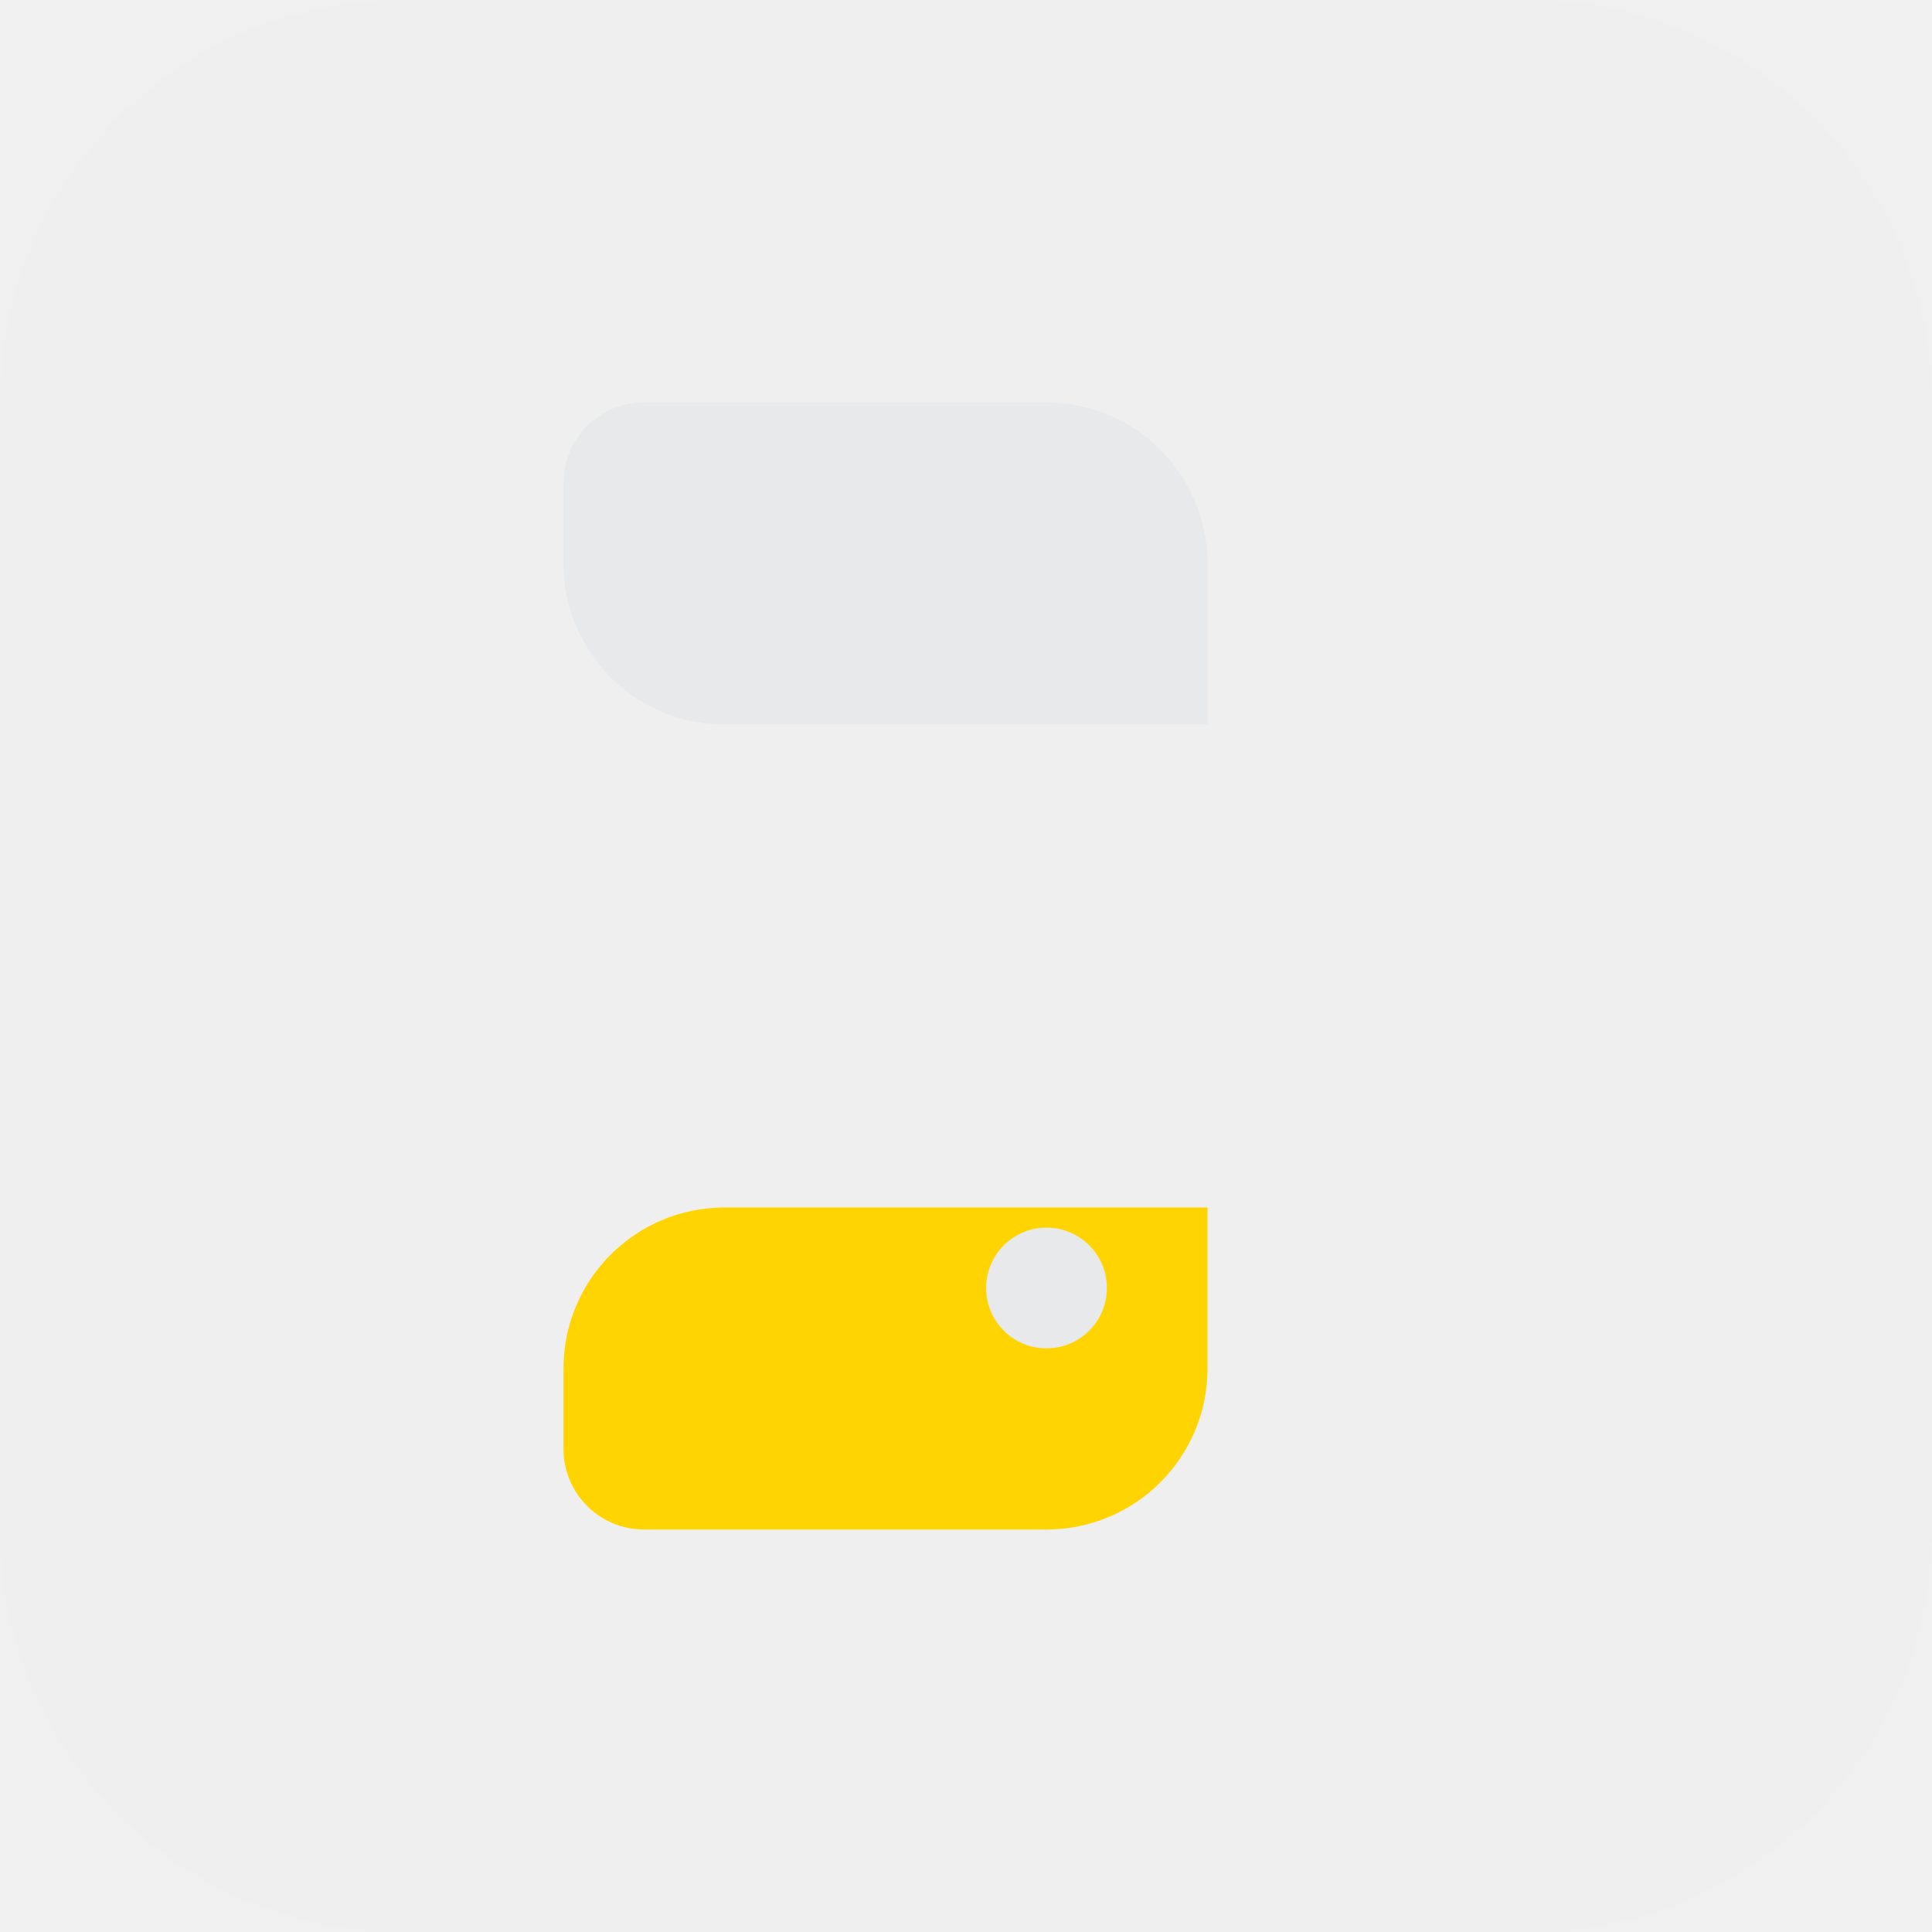
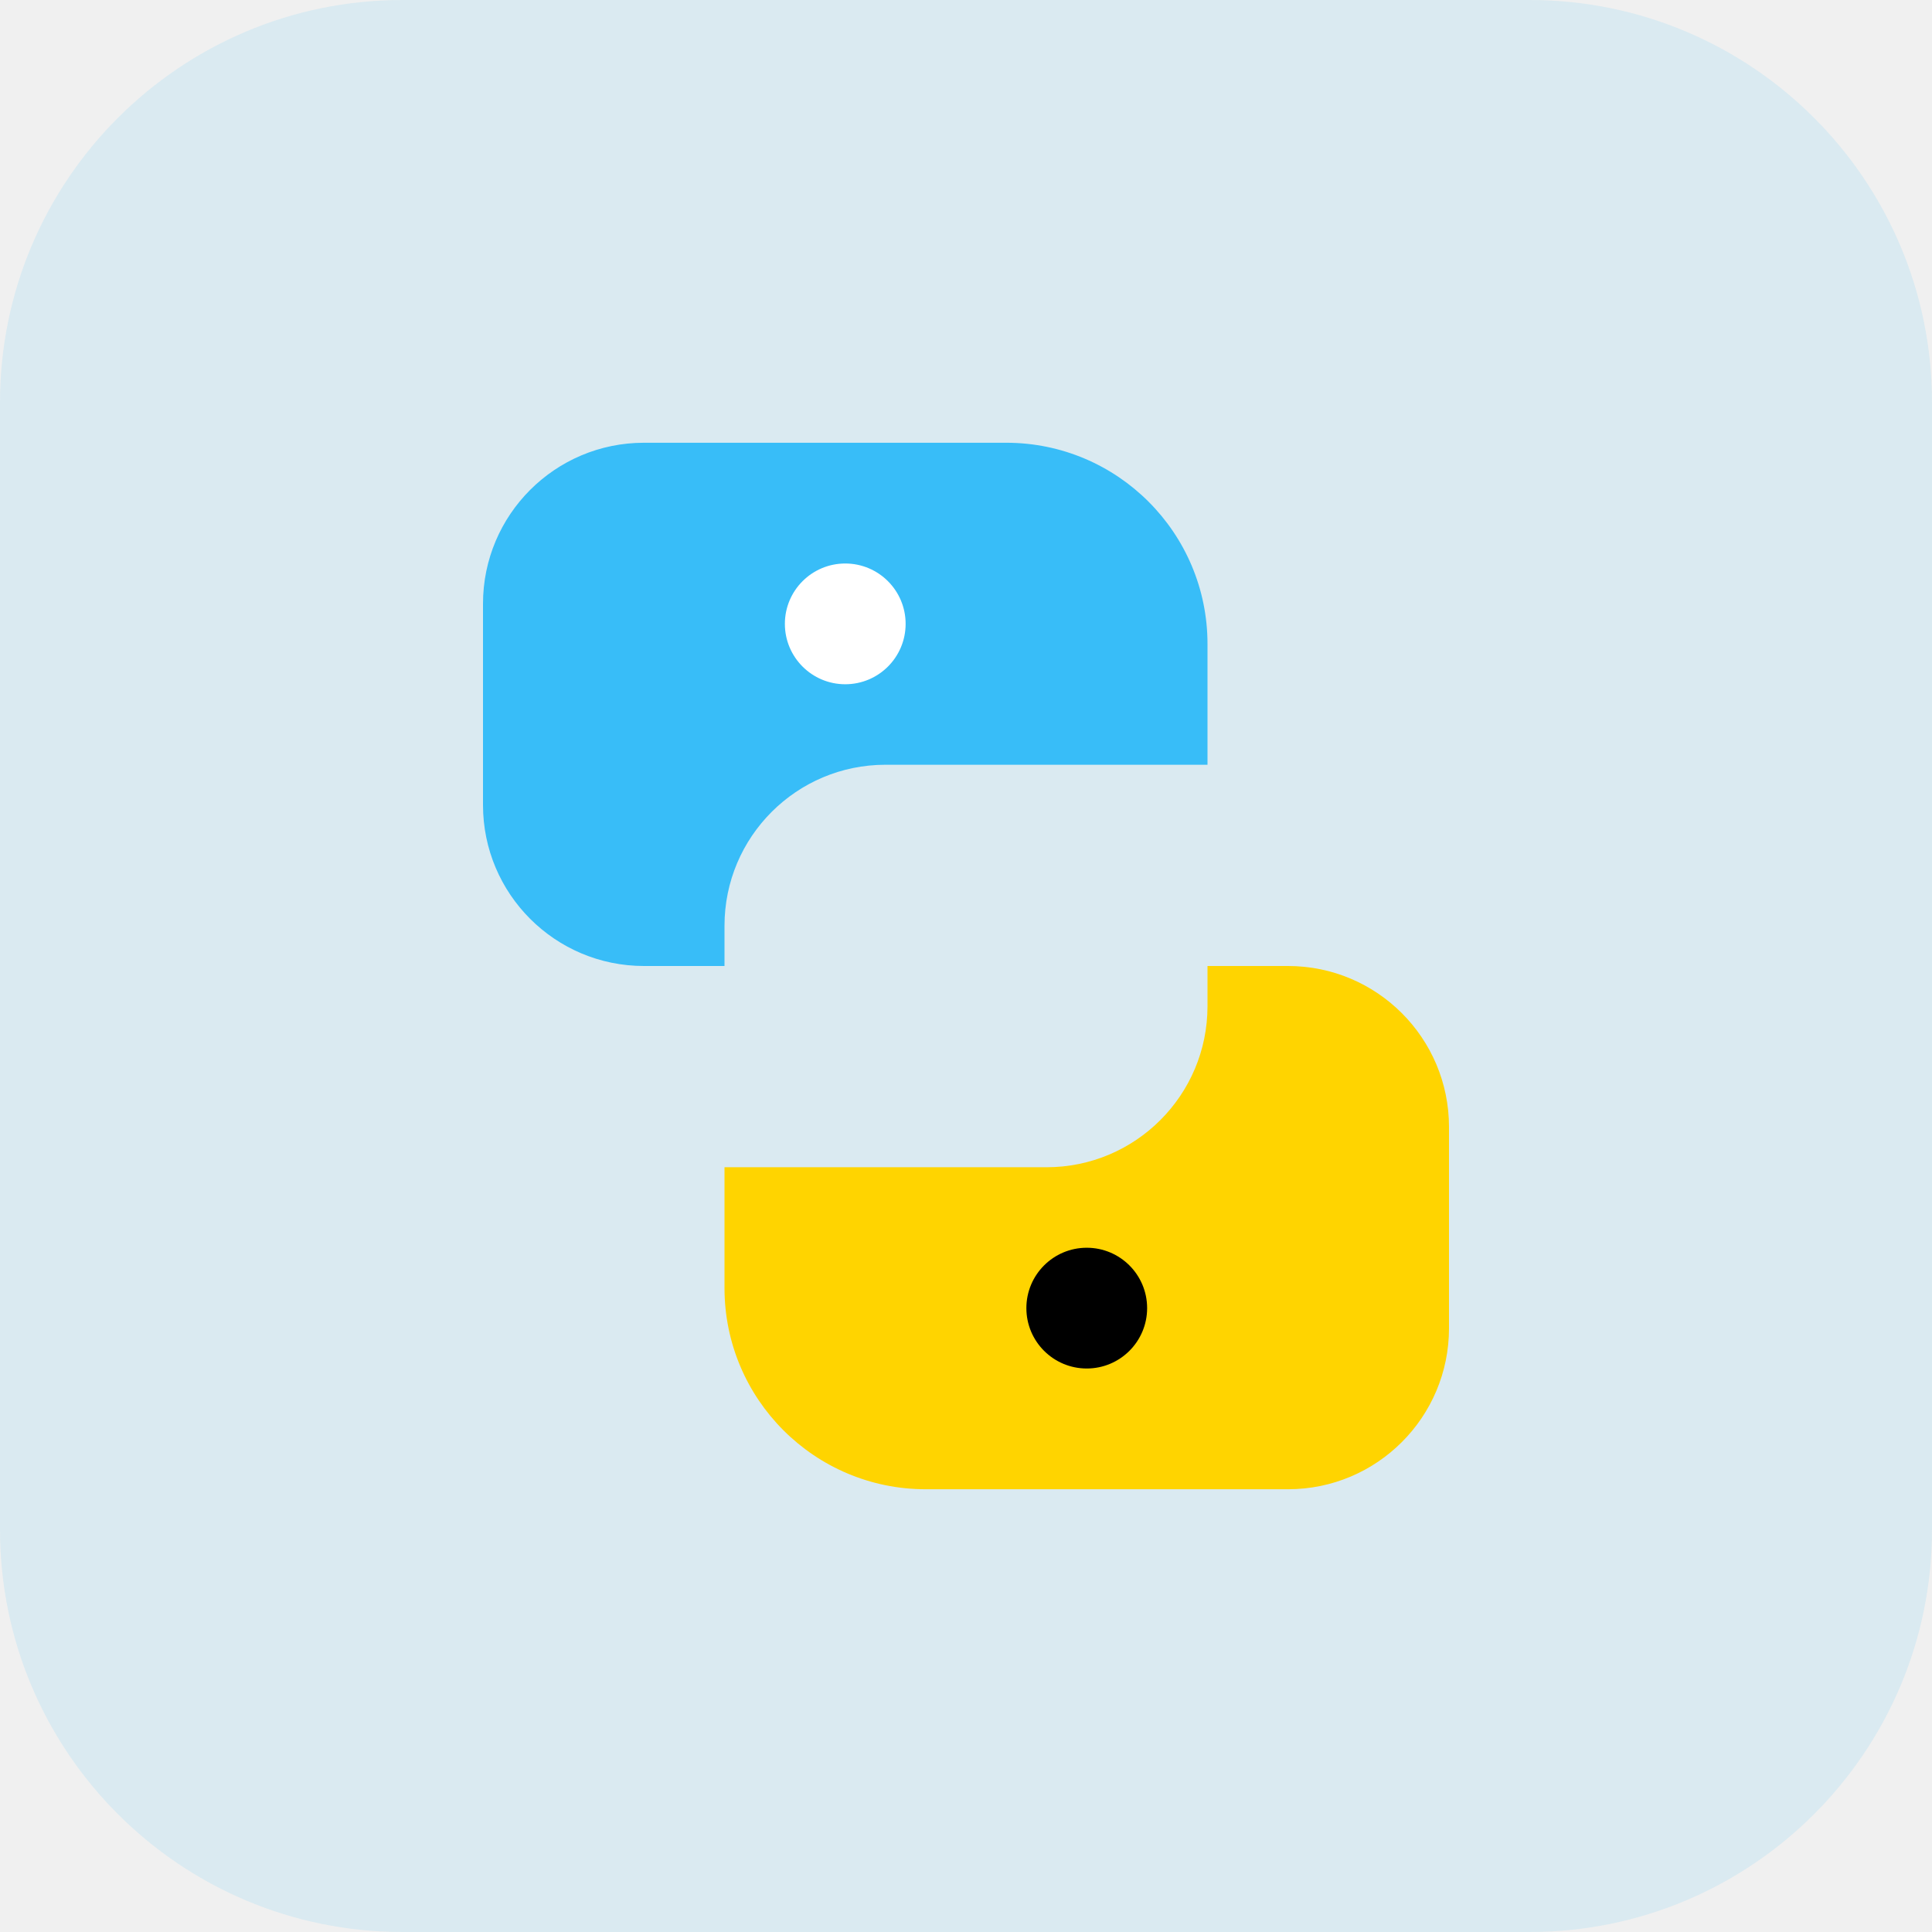
<svg xmlns="http://www.w3.org/2000/svg" viewBox="0 0 48 48" fill="none">
-   <rect width="48" height="48" rx="10" fill="rgba(231, 233, 234, 0.1)" />
-   <path d="M18 10h8a4 4 0 0 1 4 4v4H18a4 4 0 0 1-4-4v-2a2 2 0 0 1 2-2z" fill="#e7e9ea" />
-   <path d="M18 38h8a4 4 0 0 0 4-4v-4H18a4 4 0 0 0-4 4v2a2 2 0 0 0 2 2z" fill="#ffd400" />
-   <circle cx="22" cy="16" r="1.5" fill="#e7e9ea" />
-   <circle cx="26" cy="32" r="1.5" fill="#e7e9ea" />
+   <rect width="48" height="48" rx="10" fill="rgba(56, 189, 248, 0.12)" />
+   <path d="M18 11h7a5 5 0 0 1 5 5v3h-8a4 4 0 0 0-4 4v1H16a4 4 0 0 1-4-4v-5a4 4 0 0 1 4-4h2z" fill="#38bdf8" />
+   <circle cx="21" cy="15.5" r="1.5" fill="#ffffff" />
+   <path d="M30 37h-7a5 5 0 0 1-5-5v-3h8a4 4 0 0 0 4-4v-1h2a4 4 0 0 1 4 4v5a4 4 0 0 1-4 4h-2z" fill="#ffd400" />
+   <circle cx="27" cy="32.5" r="1.5" fill="#000000" />
</svg>
